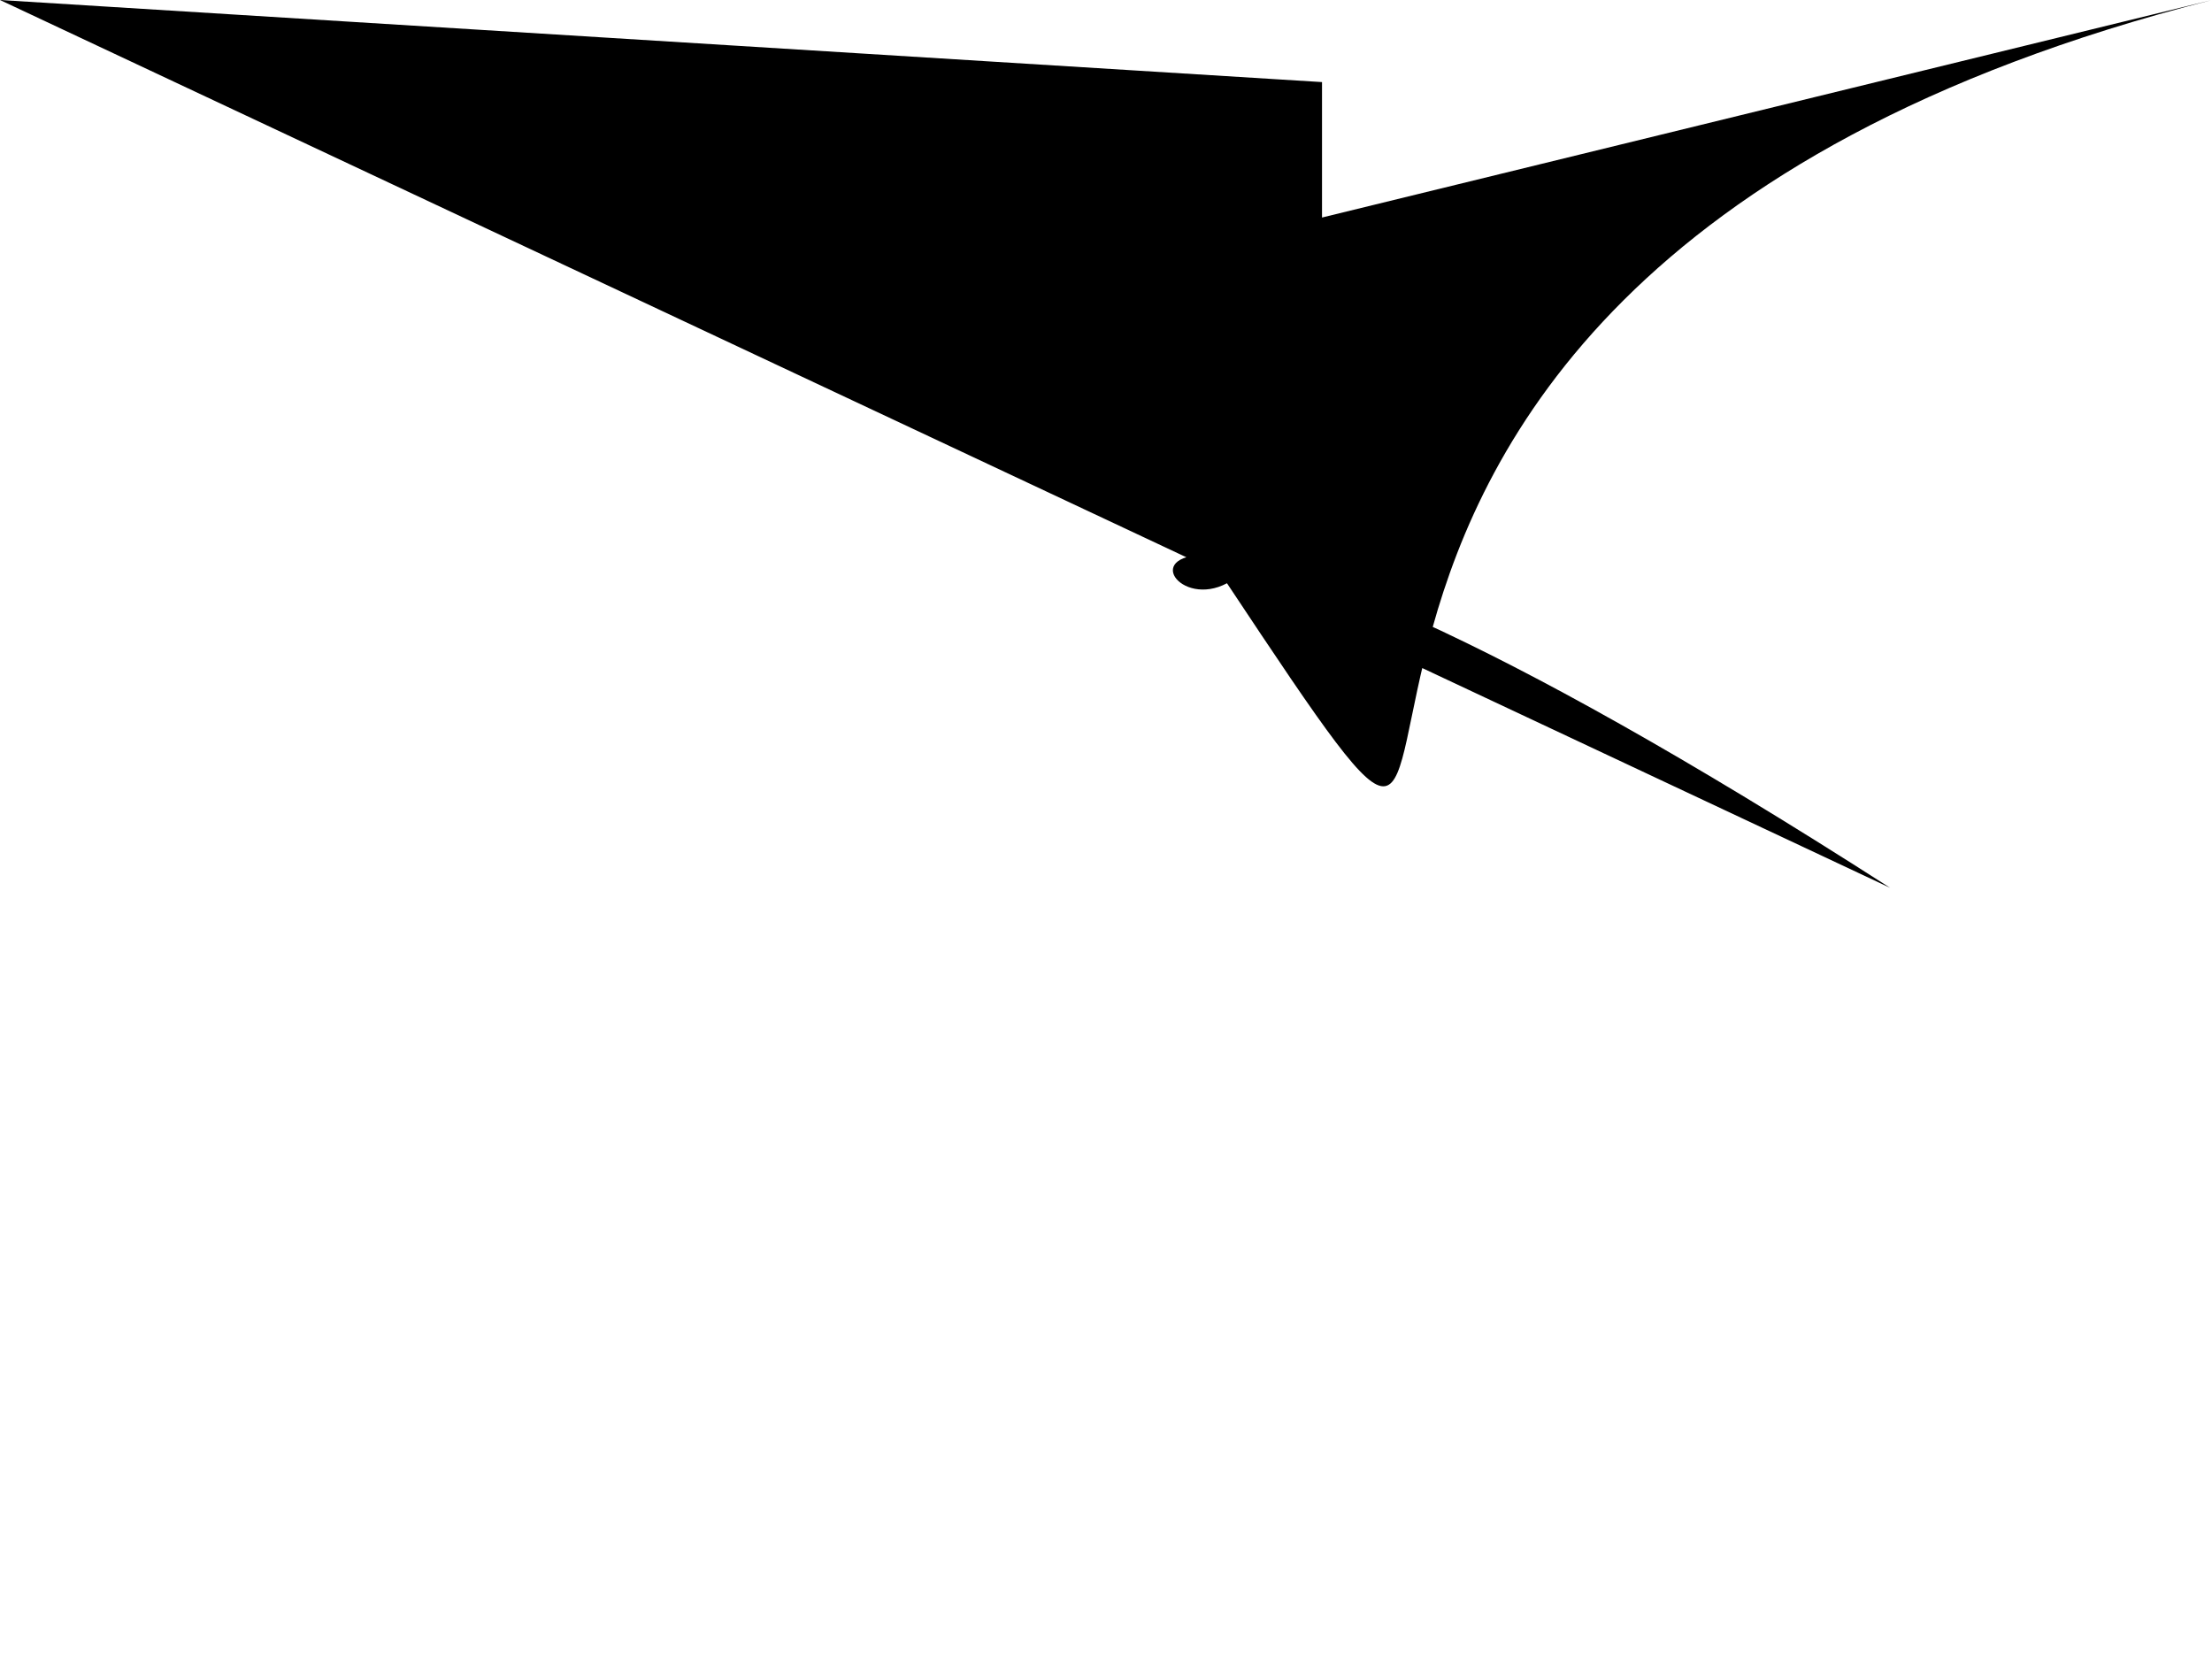
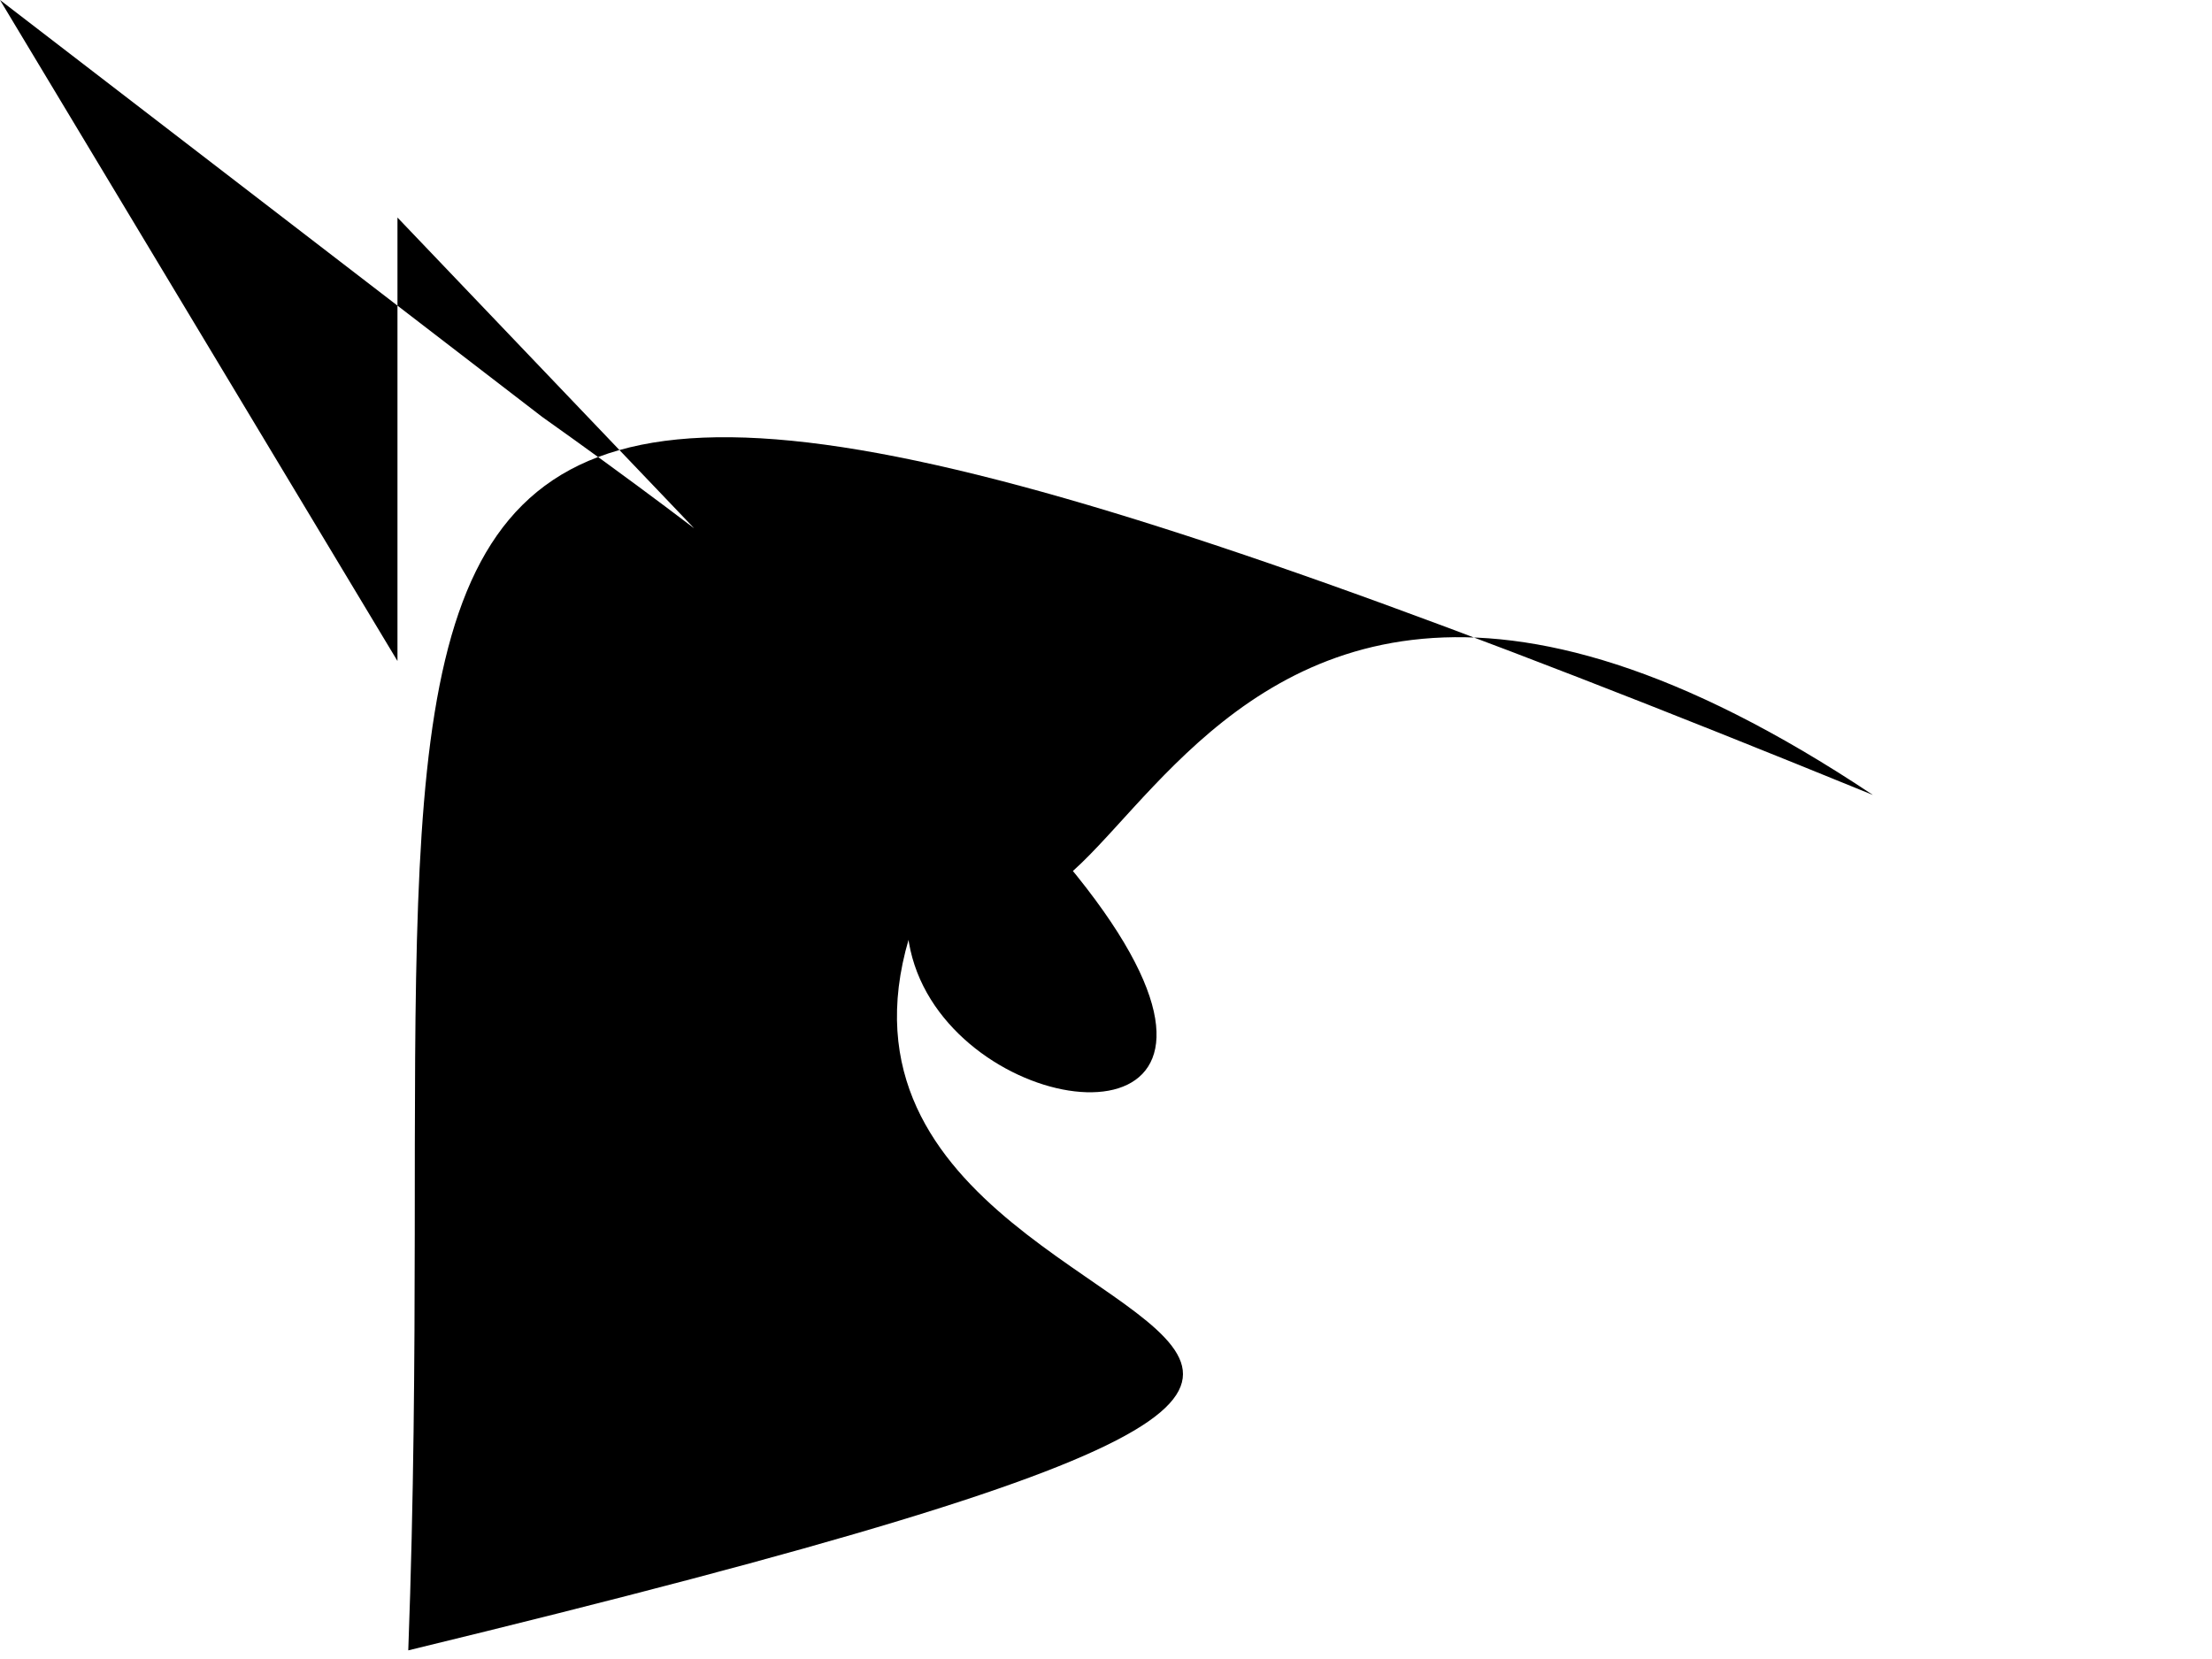
<svg xmlns="http://www.w3.org/2000/svg" baseProfile="tiny" height="768" version="1.2" width="1024">
  <defs />
-   <path d="M 0 0 L 612 38 V 100.7 L 1024 0 C 486 137 752 547 568 270 525 293 492 165 875 411" />
+   <path d="M 0 0 L 184 306 V 100.7 L 422 350 C 514 576 507 128 867 368 83 48 210 198 189 764 C 984 571 157 671 506 306 188 528 901 654 251 193" />
</svg>
